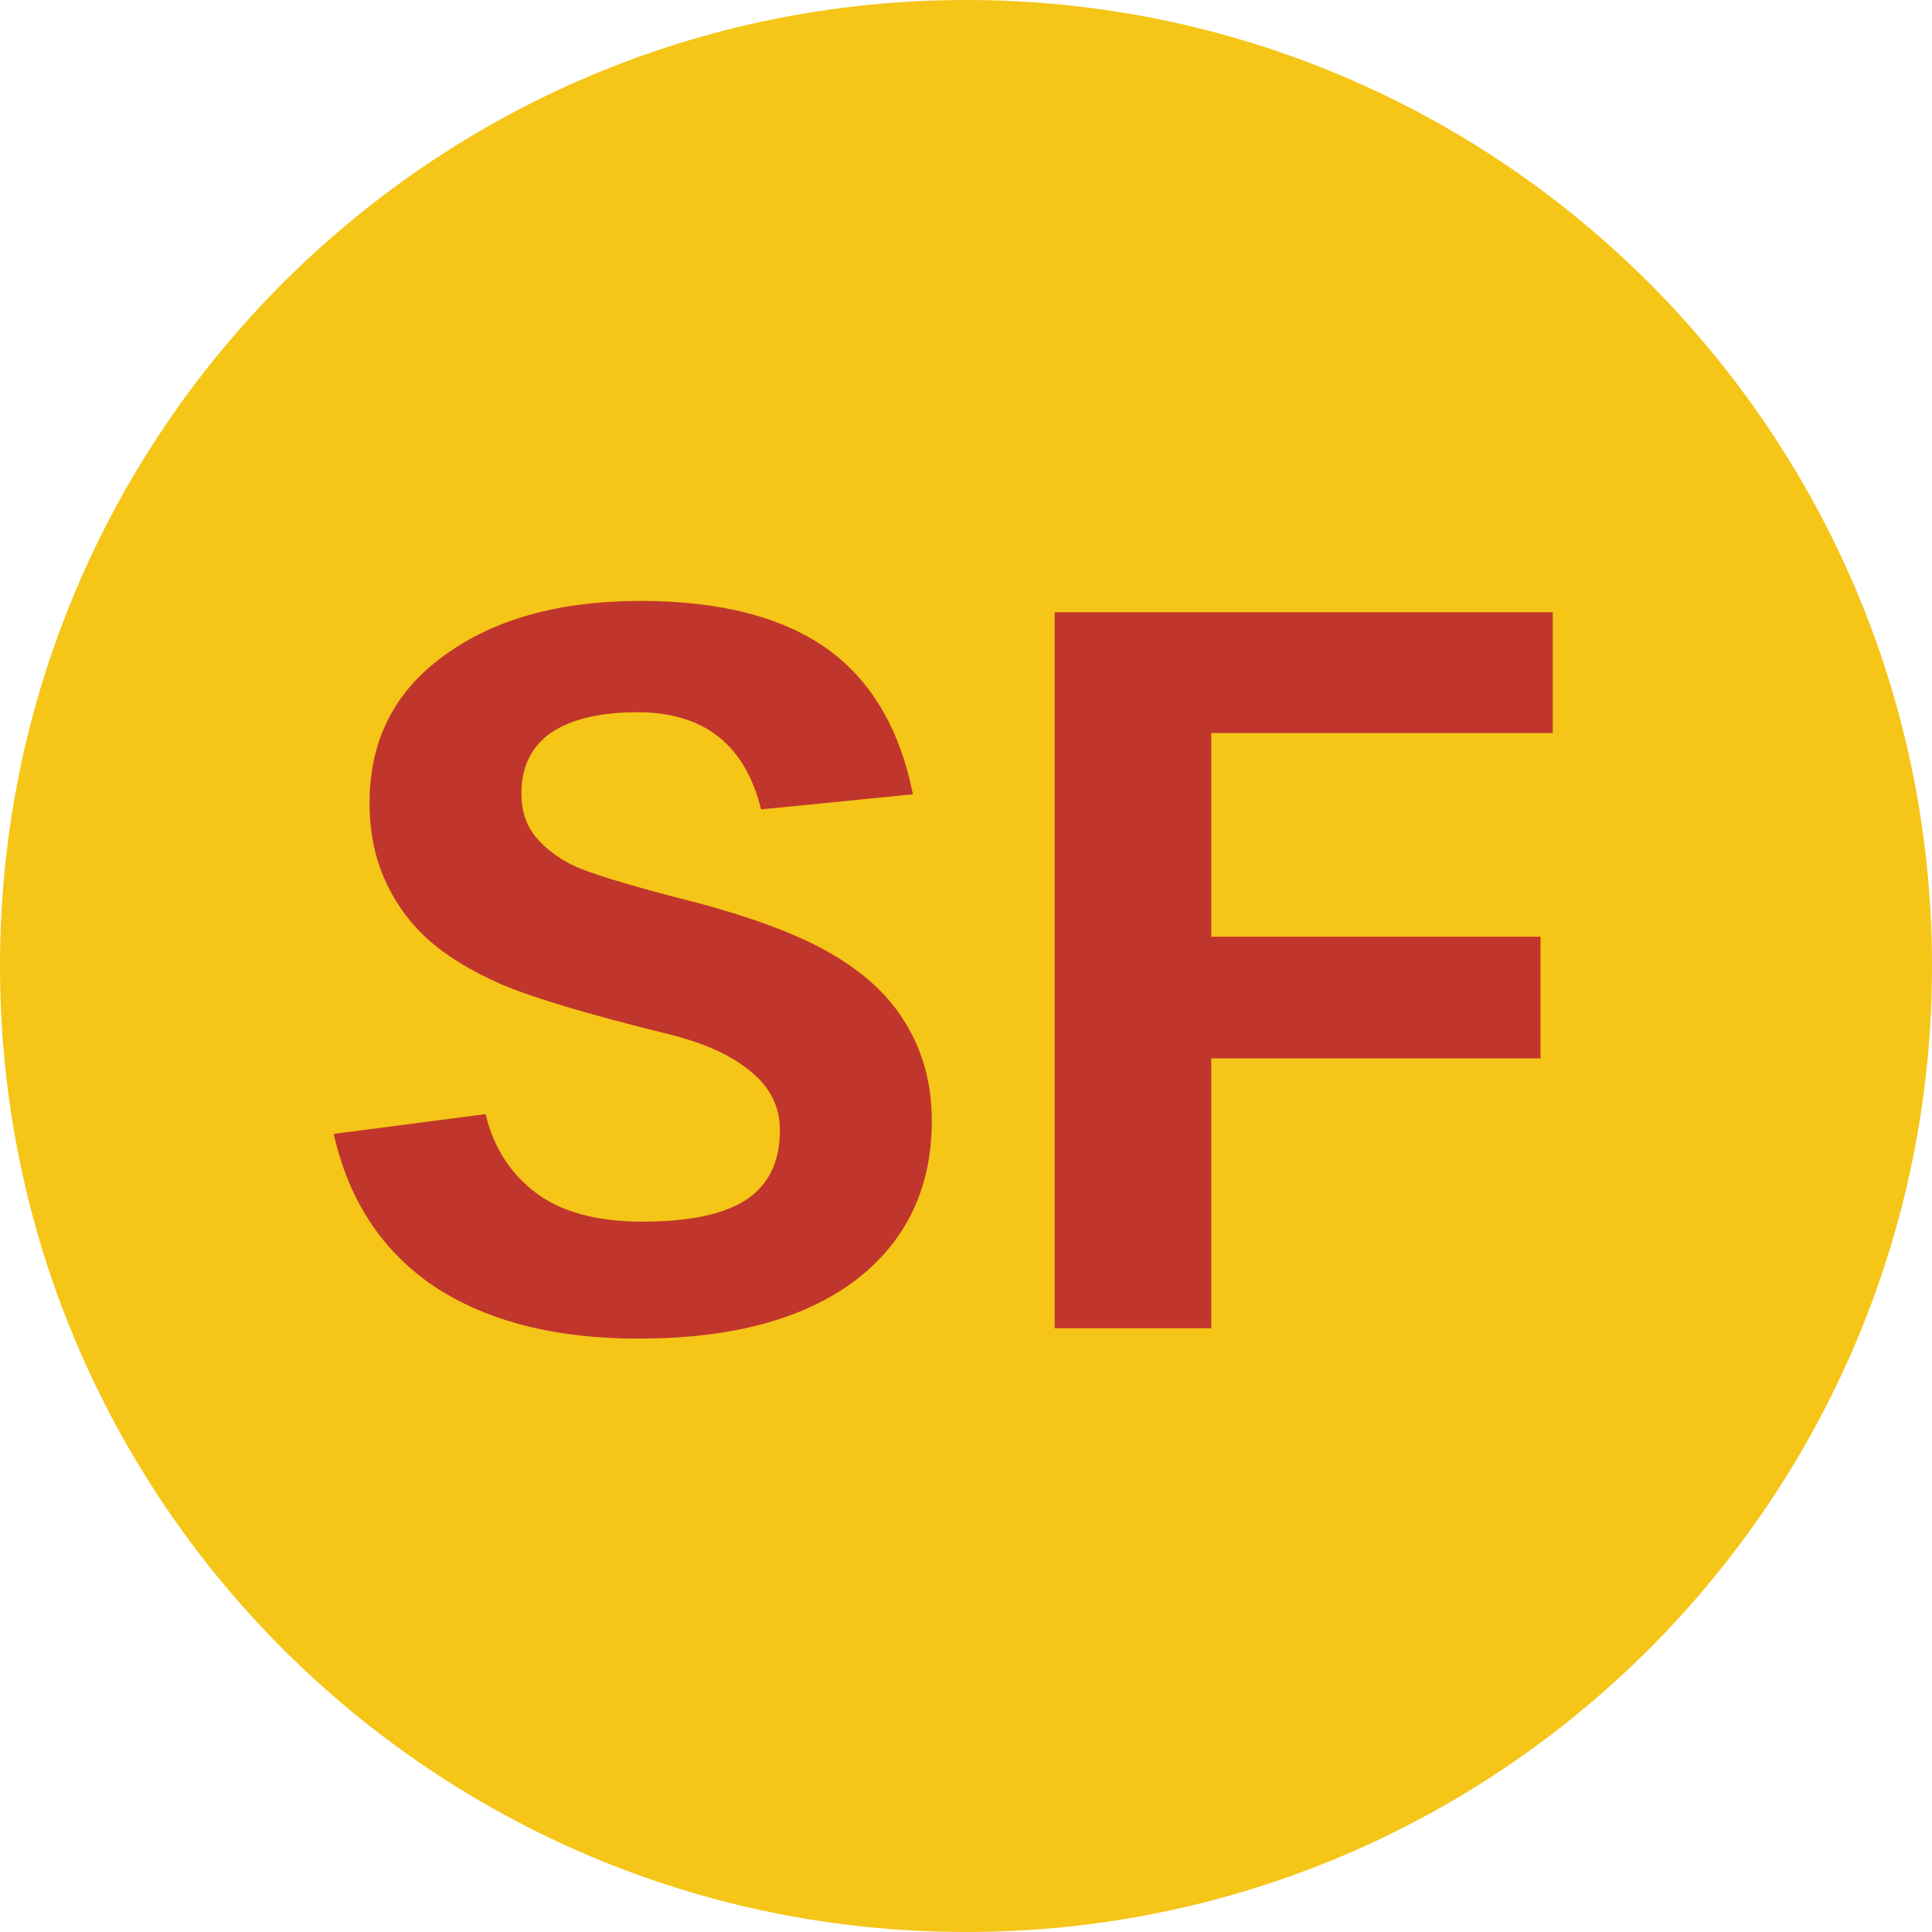
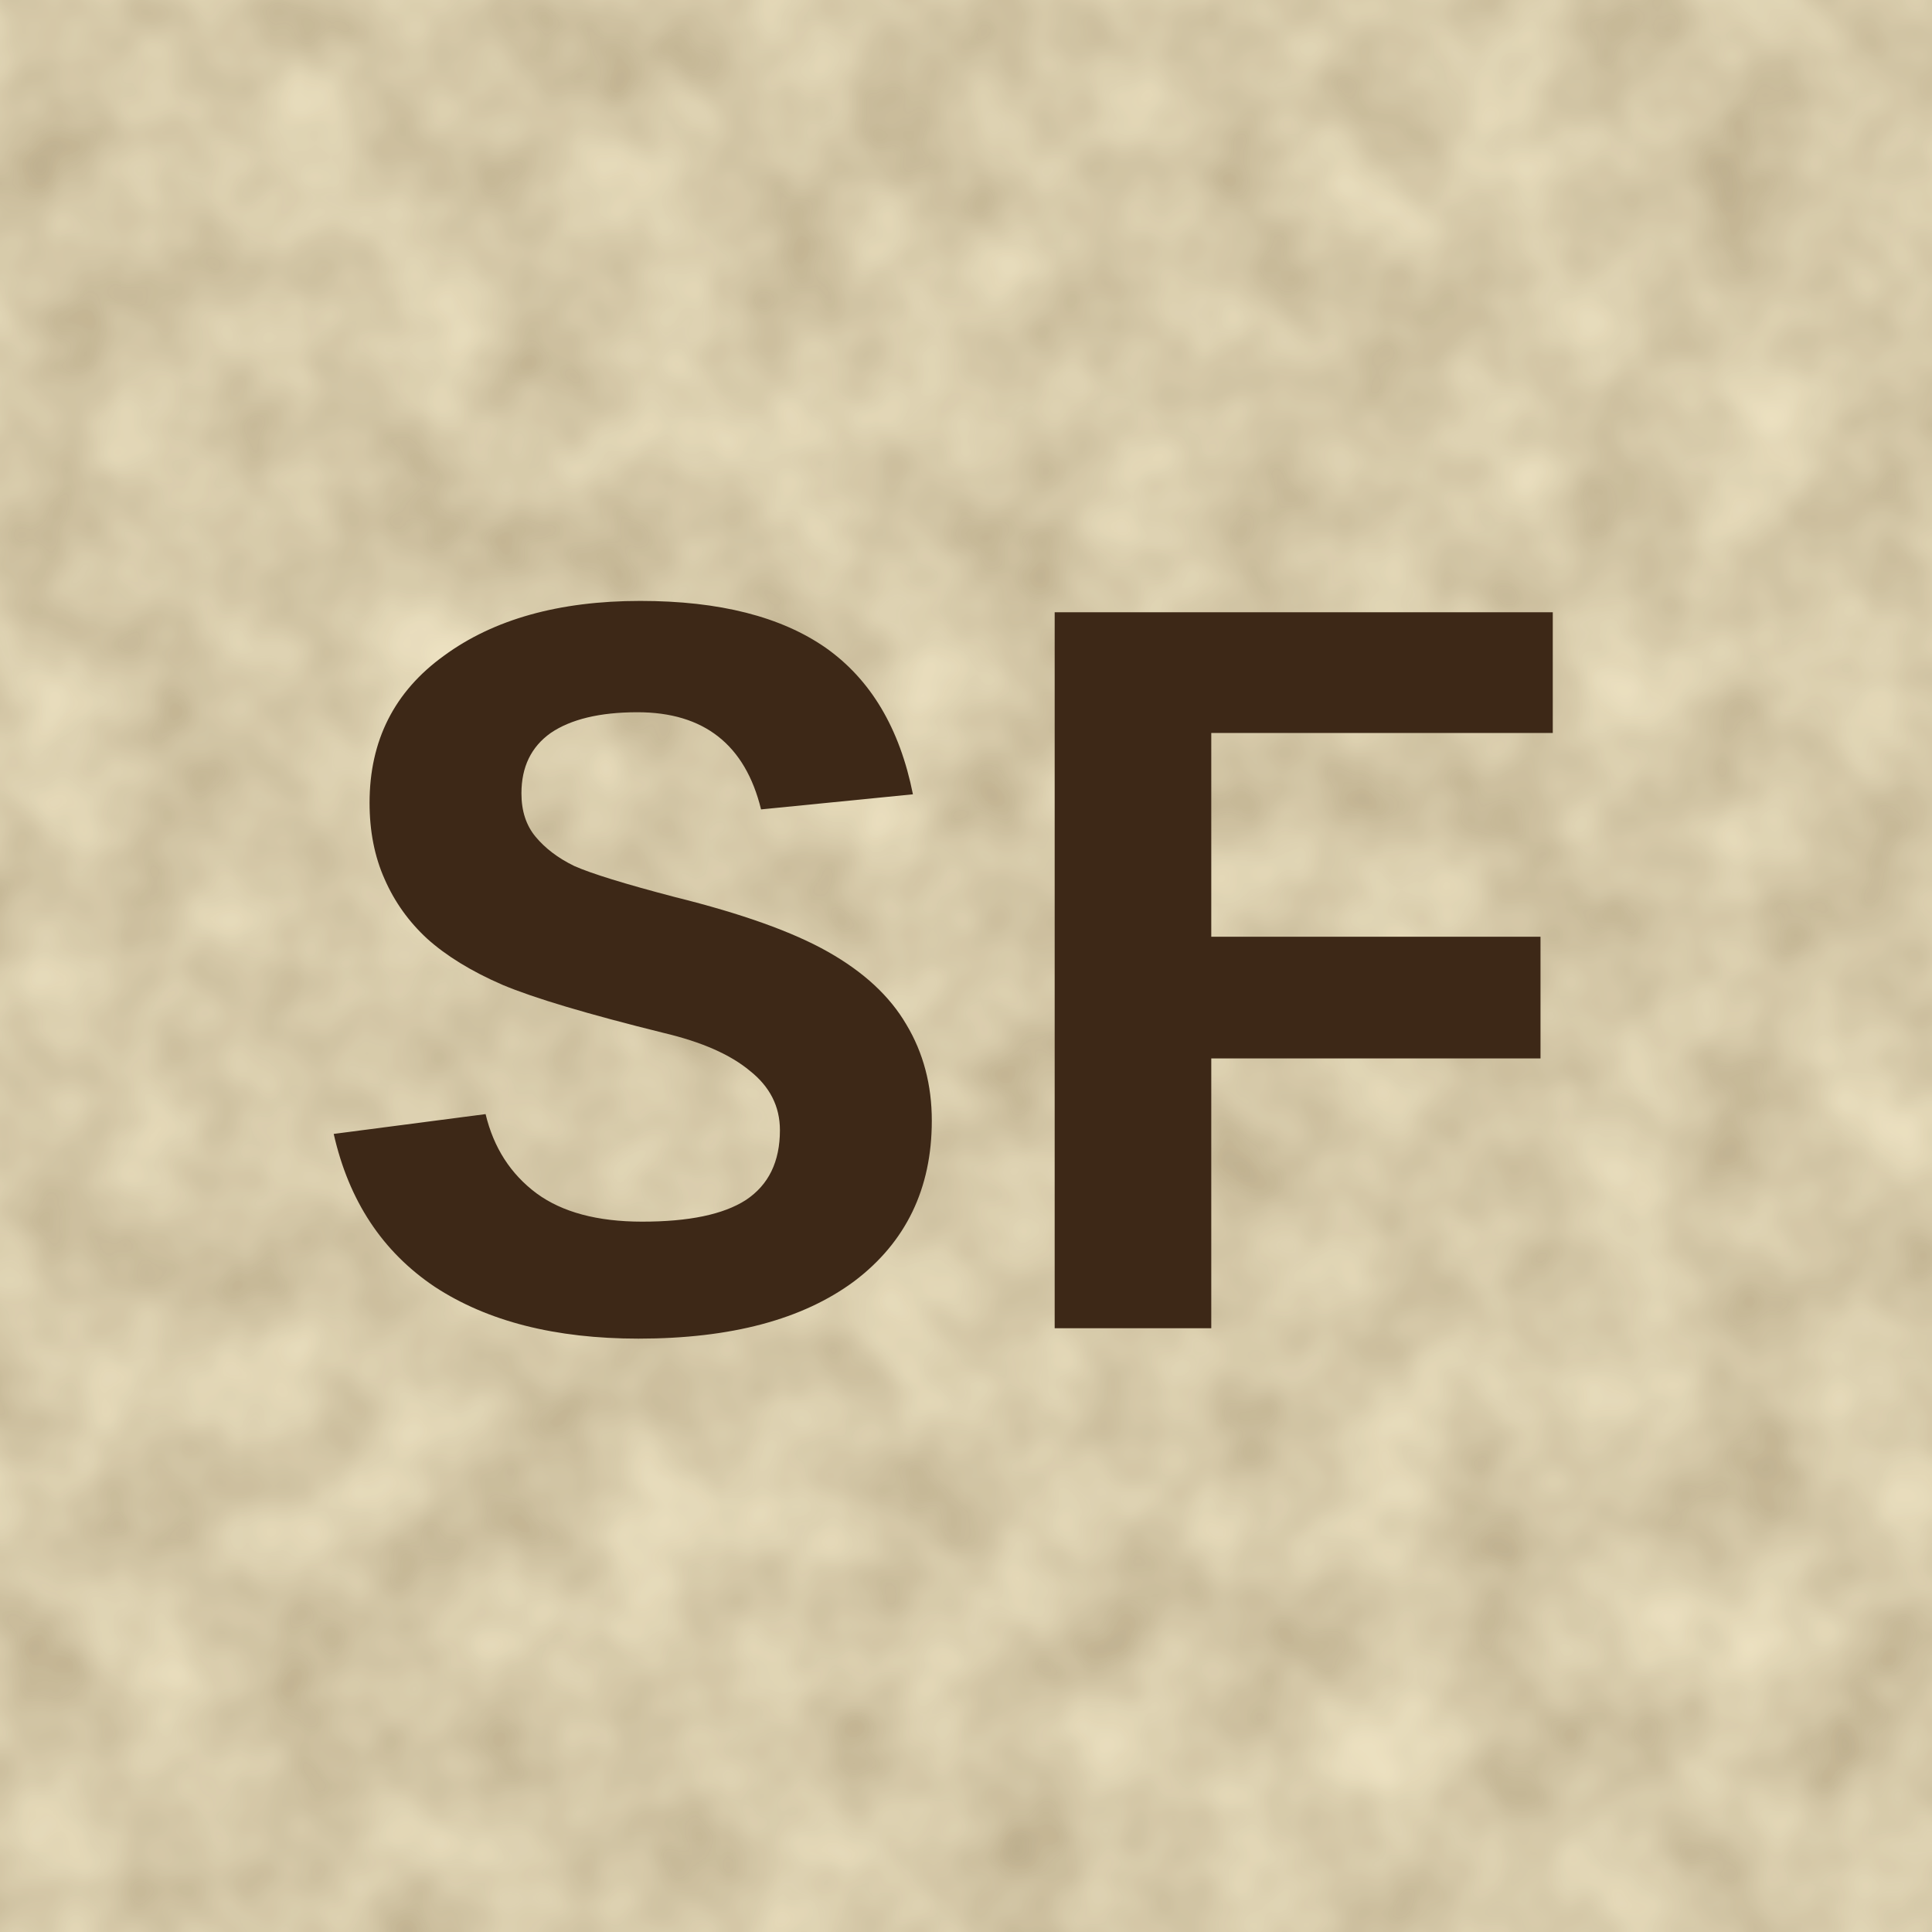
<svg xmlns="http://www.w3.org/2000/svg" viewBox="0 0 32 32">
-   <circle cx="16" cy="16" r="16" fill="#F5C518" />
-   <text x="16" y="22" font-family="'Courier New', Courier, monospace" font-size="18" font-weight="700" text-anchor="middle" fill="#C0362C">SF</text>
+   <defs>
+     <filter id="wrinkle" x="0" y="0" width="100%" height="100%">
+       <feTurbulence type="fractalNoise" baseFrequency="0.5" numOctaves="3" seed="3" result="noise" />
+       <feColorMatrix in="noise" type="matrix" values="0 0 0 0 0.35  0 0 0 0 0.28  0 0 0 0 0.18  0 0 0 0.7 0" result="tint" />
+       <feComposite in="tint" in2="SourceGraphic" operator="in" result="masked" />
+       <feBlend in="SourceGraphic" in2="masked" mode="multiply" />
+     </filter>
+   </defs>
+   <rect width="32" height="32" fill="#f0e5c5" filter="url(#wrinkle)" />
+   <text x="16" y="22" font-family="'Courier New', Courier, monospace" font-size="18" font-weight="700" text-anchor="middle" fill="#3d2817">SF</text>
</svg>
